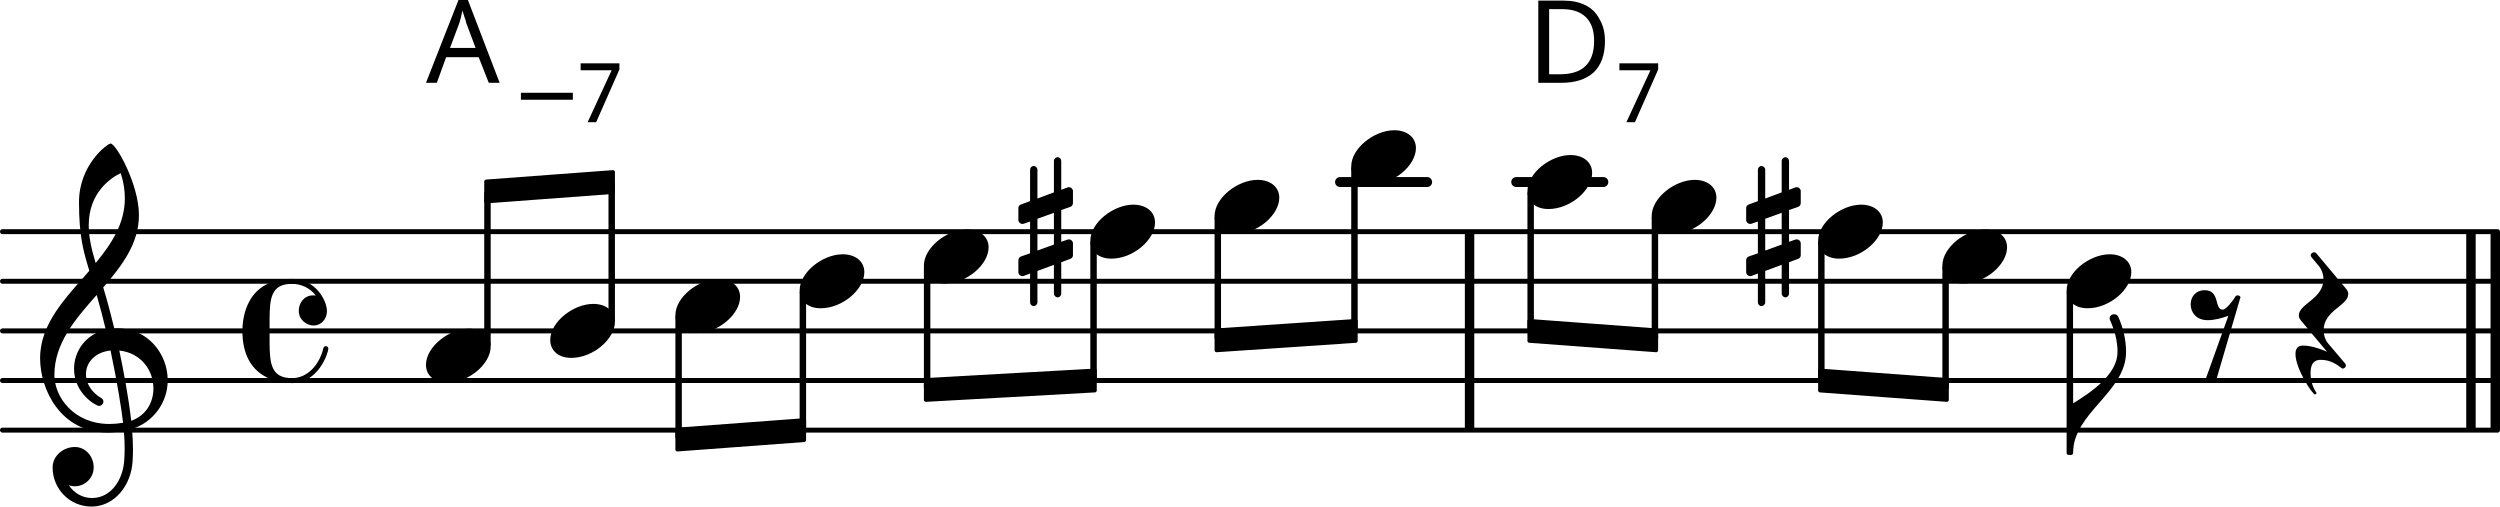
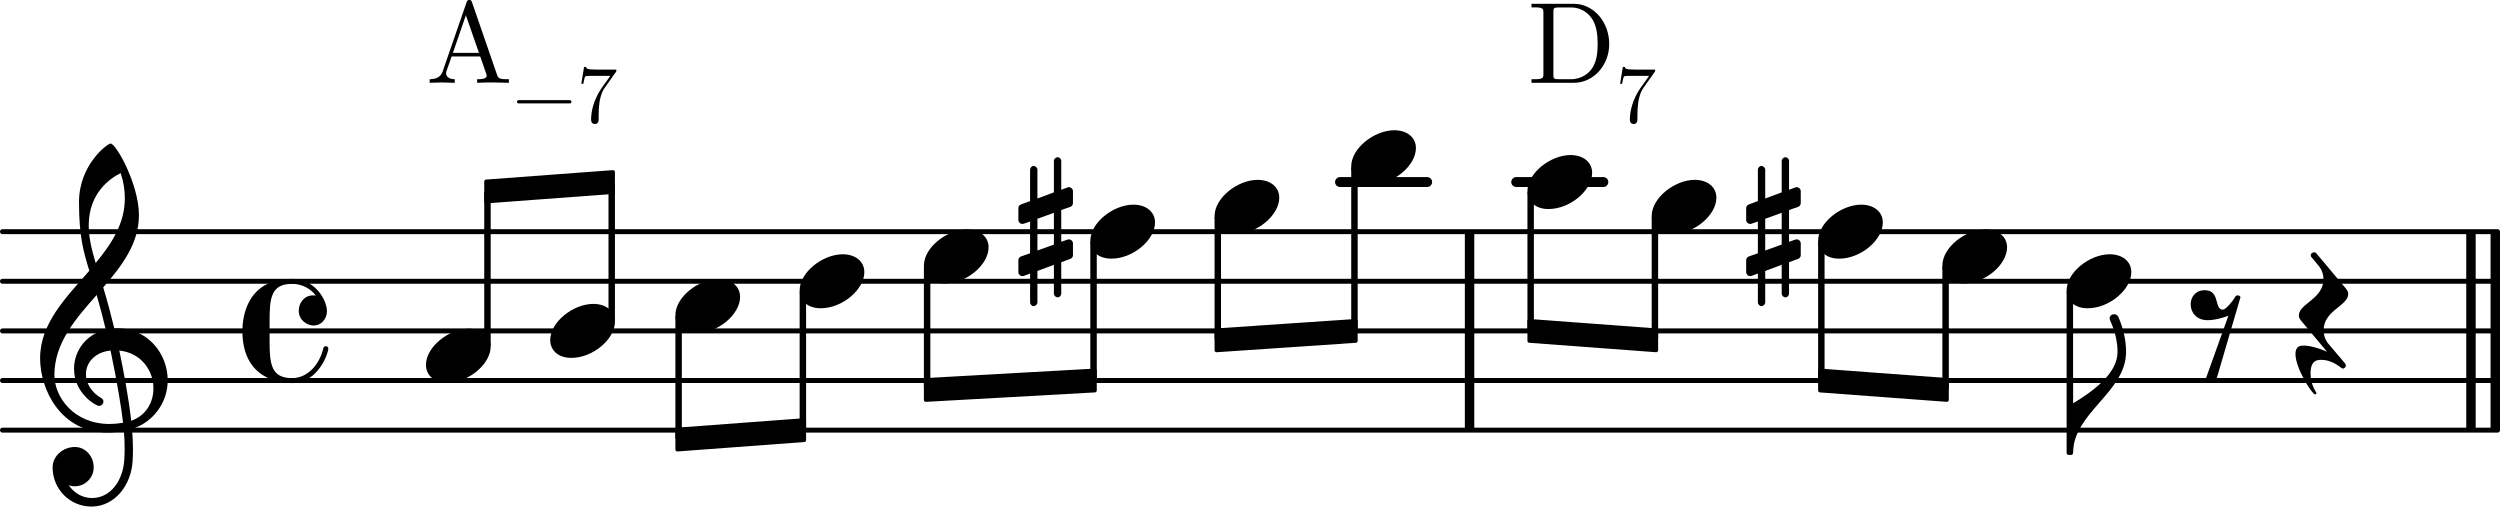
<svg xmlns="http://www.w3.org/2000/svg" version="1.2" width="88.541mm" height="17.94mm" viewBox="0 0 50.385 10.209" id="svg54">
  <defs id="defs54" />
  <style type="text/css" id="style1">
tspan { white-space: pre; }
</style>
  <g transform="translate(50.195,6.668853)" id="g1">
-     <rect x="0" y="-2" width="0.19" height="4" ry="0" fill="currentColor" id="rect1" />
+     <path id="rect1" style="fill:currentColor" d="M 0,-2 H 0.19 V 2 H 0 Z" />
  </g>
  <g transform="translate(49.705,6.668853)" id="g2">
-     <rect x="0" y="-2" width="0.19" height="4" ry="0" fill="currentColor" id="rect2" />
+     <path id="rect2" style="fill:currentColor" d="M 0,-2 H 0.19 V 2 H 0 Z" />
  </g>
  <g transform="translate(0,3.668853)" id="g3">
-     <rect x="30.458" y="-0.1" width="1.956" height="0.2" ry="0.1" fill="currentColor" id="rect3" />
+     <path id="rect3" style="fill:currentColor" d="m 30.558,-0.1 h 1.756 c 0.055,0 0.1,0.045 0.1,0.1 0,0.055 -0.045,0.1 -0.1,0.1 h -1.756 c -0.055,0 -0.1,-0.045 -0.1,-0.1 0,-0.055 0.045,-0.1 0.1,-0.1 z" />
  </g>
  <g transform="translate(0,3.668853)" id="g4">
-     <rect x="26.907" y="-0.1" width="1.956" height="0.2" ry="0.1" fill="currentColor" id="rect4" />
+     <path id="rect4" style="fill:currentColor" d="m 27.007,-0.1 h 1.756 c 0.055,0 0.1,0.045 0.1,0.1 0,0.055 -0.045,0.1 -0.1,0.1 h -1.756 c -0.055,0 -0.1,-0.045 -0.1,-0.1 0,-0.055 0.045,-0.1 0.1,-0.1 z" />
  </g>
  <g transform="translate(0,8.668853)" id="g5">
-     <line stroke-linejoin="round" stroke-linecap="round" stroke-width="0.1" stroke="currentColor" x1="0.05" y1="0" x2="50.335" y2="0" id="line4" />
+     <path id="line4" style="stroke:currentColor;stroke-width:0.1;stroke-linecap:round;stroke-linejoin:round" d="M 0.05,0 H 50.335" />
  </g>
  <g transform="translate(0,7.668853)" id="g6">
-     <line stroke-linejoin="round" stroke-linecap="round" stroke-width="0.1" stroke="currentColor" x1="0.05" y1="0" x2="50.335" y2="0" id="line5" />
+     <path id="line5" style="stroke:currentColor;stroke-width:0.1;stroke-linecap:round;stroke-linejoin:round" d="M 0.05,0 H 50.335" />
  </g>
  <g transform="translate(0,6.668853)" id="g7">
-     <line stroke-linejoin="round" stroke-linecap="round" stroke-width="0.1" stroke="currentColor" x1="0.05" y1="0" x2="50.335" y2="0" id="line6" />
+     <path id="line6" style="stroke:currentColor;stroke-width:0.1;stroke-linecap:round;stroke-linejoin:round" d="M 0.05,0 H 50.335" />
  </g>
  <g transform="translate(0,5.668853)" id="g8">
-     <line stroke-linejoin="round" stroke-linecap="round" stroke-width="0.1" stroke="currentColor" x1="0.05" y1="0" x2="50.335" y2="0" id="line7" />
+     <path id="line7" style="stroke:currentColor;stroke-width:0.1;stroke-linecap:round;stroke-linejoin:round" d="M 0.05,0 H 50.335" />
  </g>
  <g transform="translate(0,4.668853)" id="g9">
-     <line stroke-linejoin="round" stroke-linecap="round" stroke-width="0.1" stroke="currentColor" x1="0.05" y1="0" x2="50.335" y2="0" id="line8" />
+     <path id="line8" style="stroke:currentColor;stroke-width:0.1;stroke-linecap:round;stroke-linejoin:round" d="M 0.05,0 H 50.335" />
  </g>
  <g transform="translate(29.5226,6.668853)" id="g10">
-     <rect x="0" y="-2" width="0.19" height="4" ry="0" fill="currentColor" id="rect9" />
+     <path id="rect9" style="fill:currentColor" d="M 0,-2 H 0.19 V 2 H 0 Z" />
  </g>
  <g transform="translate(36.6424,7.668853)" id="g11">
-     <polygon stroke-linejoin="round" stroke-linecap="round" stroke-width="0.08" fill="currentColor" stroke="currentColor" points="0.04,0.2 0.04,-0.2 2.594,-0.01 2.594,0.39 " id="polygon10" />
+     <path id="polygon10" style="fill:currentColor;stroke:currentColor;stroke-width:0.08;stroke-linecap:round;stroke-linejoin:round" d="m 2.594,-0.01 v 0.4 L 0.04,0.2 v -0.4 z" />
  </g>
  <g transform="translate(30.784,6.668853)" id="g12">
-     <polygon stroke-linejoin="round" stroke-linecap="round" stroke-width="0.08" fill="currentColor" stroke="currentColor" points="0.04,0.2 0.04,-0.2 2.594,-0.01 2.594,0.39 " id="polygon11" />
+     <path id="polygon11" style="fill:currentColor;stroke:currentColor;stroke-width:0.08;stroke-linecap:round;stroke-linejoin:round" d="m 2.594,-0.01 v 0.4 L 0.04,0.2 v -0.4 z" />
  </g>
  <g transform="translate(8.585,1.668853)" id="g13">
-     <text font-family="'NewComputerModern Math'" font-size="2.331px" text-anchor="start" fill="currentColor" id="text12">
-       <tspan id="tspan12">A</tspan>
-     </text>
+     <path style="font-size:2.331px;font-family:'NewComputerModern Math';white-space:pre" d="m 1.671,0 v -0.072 h -0.042 c -0.14,0 -0.172,-0.016 -0.198,-0.093 l -0.503,-1.457 c -0.012,-0.03 -0.016,-0.047 -0.054,-0.047 -0.037,0 -0.044,0.014 -0.056,0.047 L 0.336,-0.228 C 0.294,-0.11 0.2,-0.075 0.075,-0.072 V 0 L 0.312,-0.007 0.58,0 v -0.072 c -0.117,0 -0.175,-0.058 -0.175,-0.119 0,-0.007 0.002,-0.03 0.005,-0.035 l 0.107,-0.305 H 1.093 L 1.217,-0.175 c 0.002,0.009 0.007,0.023 0.007,0.033 0,0.07 -0.131,0.07 -0.193,0.07 V 0 C 1.114,-0.007 1.277,-0.007 1.366,-0.007 Z M 1.068,-0.604 H 0.543 L 0.804,-1.361 Z" id="text12" aria-label="A" />
  </g>
  <g transform="translate(10.3263,2.463453)" id="g14">
-     <text font-family="'NewComputerModern Math'" font-size="1.648px" text-anchor="start" fill="currentColor" id="text13">
-       <tspan id="tspan13">−</tspan>
-     </text>
+     <path style="font-size:1.648px;font-family:'NewComputerModern Math';white-space:pre" d="m 1.19,-0.412 c 0,-0.018 -0.015,-0.033 -0.033,-0.033 H 0.125 c -0.018,0 -0.033,0.015 -0.033,0.033 0,0.018 0.015,0.033 0.033,0.033 h 1.032 c 0.018,0 0.033,-0.015 0.033,-0.033 z" id="text13" aria-label="−" />
  </g>
  <g transform="translate(11.6238,2.463453)" id="g15">
-     <text font-family="'NewComputerModern Math'" font-size="1.648px" text-anchor="start" fill="currentColor" id="text14">
-       <tspan id="tspan14">7</tspan>
-     </text>
+     <path style="font-size:1.648px;font-family:'NewComputerModern Math';white-space:pre" d="M 0.799,-1.061 H 0.399 c -0.201,0 -0.204,-0.021 -0.211,-0.053 h -0.041 L 0.092,-0.775 h 0.041 c 0.005,-0.026 0.02,-0.13 0.041,-0.15 0.012,-0.01 0.14,-0.01 0.162,-0.01 h 0.341 l -0.185,0.26 c -0.148,0.222 -0.203,0.452 -0.203,0.62 0,0.016 0,0.091 0.076,0.091 0.076,0 0.076,-0.074 0.076,-0.091 v -0.084 c 0,-0.091 0.005,-0.181 0.018,-0.27 0.007,-0.038 0.03,-0.18 0.102,-0.282 l 0.222,-0.313 C 0.799,-1.023 0.799,-1.027 0.799,-1.061 Z" id="text14" aria-label="7" />
  </g>
  <g transform="translate(8.585,7.168853)" id="g16">
    <path transform="scale(0.004,-0.004)" d="M 0,-46 C 0,45 116,136 217,136 280,136 326,101 326,46 326,-41 216,-136 106,-136 39,-136 0,-97 0,-46 Z" fill="currentColor" id="path15" />
  </g>
  <g transform="translate(0.8,7.668853)" id="g17">
    <path transform="scale(0.004,-0.004)" d="m 266,-635 h -6 c -108,0 -195,88 -195,197 0,58 53,103 112,103 54,0 95,-47 95,-103 0,-52 -43,-95 -95,-95 -11,0 -21,2 -31,6 26,-39 68,-65 117,-65 h 4 z m 135,786 c 19,-89 48,-242 60,-354 76,27 112,94 112,163 0,89 -60,179 -172,191 z M 74,28 c 0,-112 98,-247 278,-247 21,0 44,2 68,6 -7,64 -29,203 -63,364 -79,-8 -124,-61 -124,-119 0,-44 25,-91 81,-123 5,-5 7,-10 7,-15 0,-11 -10,-22 -22,-22 -15,0 -126,62 -126,187 0,88 58,174 160,197 -14,58 -29,117 -46,175 C 180,310 74,188 74,28 Z m 283,1166 c 28,0 143,-206 143,-361 0,-143 -86,-255 -180,-364 21,-68 39,-138 56,-207 5,0 10,1 14,1 155,0 255,-129 255,-262 0,-113 -74,-212 -180,-245 3,-35 5,-70 5,-105 0,-19 -1,-39 -2,-58 -7,-119 -88,-225 -202,-228 l 1,43 c 93,2 153,92 159,191 1,18 2,37 2,55 0,31 -1,61 -4,92 -28,-5 -55,-8 -80,-8 -239,0 -342,217 -342,374 0,177 131,306 248,441 -29,96 -52,170 -52,346 0,189 144,295 159,295 z M 247,782 c 0,-55 12,-115 35,-190 83,100 147,202 147,326 0,40 -6,82 -21,127 -49,-24 -161,-97 -161,-263 z" fill="currentColor" id="path16" />
  </g>
  <g transform="translate(4.885,6.668853)" id="g18">
    <path transform="scale(0.004,-0.004)" d="M 433,-89 C 433,-111 383,-263 250,-263 191,-263 0,-244 0,0 0,62 18,262 250,262 366,262 426,156 426,99 426,59 396,27 359,27 c -31,0 -75,25 -75,75 0,38 27,77 72,77 4,0 9,0 14,-1 -28,37 -72,59 -120,59 C 144,237 137,164 137,51 V 0 -51 c 0,-113 7,-187 113,-187 80,0 139,70 158,151 2,7 7,10 12,10 6,0 13,-4 13,-12 z" fill="currentColor" id="path17" />
  </g>
  <g transform="translate(9.8242,6.668853)" id="g19">
-     <rect x="-0.065" y="-2.815" width="0.13" height="3.128" ry="0.04" fill="currentColor" id="rect18" />
+     <path id="rect18" style="fill:currentColor" d="m -0.025,-2.815 h 0.05 c 0.022,0 0.04,0.018 0.04,0.04 v 3.049 c 0,0.022 -0.018,0.04 -0.04,0.04 h -0.05 c -0.022,0 -0.04,-0.018 -0.04,-0.04 v -3.049 c 0,-0.022 0.018,-0.04 0.04,-0.04 z" />
  </g>
  <g transform="translate(24.4785,6.858853)" id="g20">
-     <polygon stroke-linejoin="round" stroke-linecap="round" stroke-width="0.08" fill="currentColor" stroke="currentColor" points="0.04,0.2 0.04,-0.2 2.844,-0.39 2.844,0.01 " id="polygon19" />
+     <path id="polygon19" style="fill:currentColor;stroke:currentColor;stroke-width:0.08;stroke-linecap:round;stroke-linejoin:round" d="m 2.844,-0.39 v 0.4 L 0.04,0.2 v -0.4 z" />
  </g>
  <g transform="translate(11.0892,6.668853)" id="g21">
    <path transform="scale(0.004,-0.004)" d="M 0,-46 C 0,45 116,136 217,136 280,136 326,101 326,46 326,-41 216,-136 106,-136 39,-136 0,-97 0,-46 Z" fill="currentColor" id="path20" />
  </g>
  <g transform="translate(12.3284,6.668853)" id="g22">
-     <rect x="-0.065" y="-2.995" width="0.13" height="2.809" ry="0.04" fill="currentColor" id="rect21" />
+     <path id="rect21" style="fill:currentColor" d="m -0.025,-2.995 h 0.05 c 0.022,0 0.04,0.018 0.04,0.04 v 2.729 c 0,0.022 -0.018,0.04 -0.04,0.04 h -0.05 c -0.022,0 -0.04,-0.018 -0.04,-0.04 V -2.955 c 0,-0.022 0.018,-0.04 0.04,-0.04 z" />
  </g>
  <g transform="translate(18.6201,7.858853)" id="g23">
-     <polygon stroke-linejoin="round" stroke-linecap="round" stroke-width="0.08" fill="currentColor" stroke="currentColor" points="0.04,0.2 0.04,-0.2 3.444,-0.39 3.444,0.01 " id="polygon22" />
+     <path id="polygon22" style="fill:currentColor;stroke:currentColor;stroke-width:0.08;stroke-linecap:round;stroke-linejoin:round" d="m 3.444,-0.39 v 0.4 L 0.04,0.2 v -0.4 z" />
  </g>
  <g transform="translate(13.6117,6.168853)" id="g24">
    <path transform="scale(0.004,-0.004)" d="M 0,-46 C 0,45 116,136 217,136 280,136 326,101 326,46 326,-41 216,-136 106,-136 39,-136 0,-97 0,-46 Z" fill="currentColor" id="path23" />
  </g>
  <g transform="translate(13.6767,6.668853)" id="g25">
-     <rect x="-0.065" y="-0.314" width="0.13" height="2.499" ry="0.04" fill="currentColor" id="rect24" />
+     <path id="rect24" style="fill:currentColor" d="m -0.025,-0.314 h 0.05 c 0.022,0 0.04,0.018 0.04,0.04 V 2.145 c 0,0.022 -0.018,0.04 -0.04,0.04 h -0.05 c -0.022,0 -0.04,-0.018 -0.04,-0.04 v -2.419 c 0,-0.022 0.018,-0.04 0.04,-0.04 z" />
  </g>
  <g transform="translate(13.6117,8.858853)" id="g26">
-     <polygon stroke-linejoin="round" stroke-linecap="round" stroke-width="0.08" fill="currentColor" stroke="currentColor" points="0.04,0.2 0.04,-0.2 2.594,-0.39 2.594,0.01 " id="polygon25" />
+     <path id="polygon25" style="fill:currentColor;stroke:currentColor;stroke-width:0.08;stroke-linecap:round;stroke-linejoin:round" d="m 2.594,-0.39 v 0.4 L 0.04,0.2 v -0.4 z" />
  </g>
  <g transform="translate(16.1159,5.668853)" id="g27">
    <path transform="scale(0.004,-0.004)" d="M 0,-46 C 0,45 116,136 217,136 280,136 326,101 326,46 326,-41 216,-136 106,-136 39,-136 0,-97 0,-46 Z" fill="currentColor" id="path26" />
  </g>
  <g transform="translate(16.1809,6.668853)" id="g28">
-     <rect x="-0.065" y="-0.814" width="0.13" height="2.818" ry="0.04" fill="currentColor" id="rect27" />
+     <path id="rect27" style="fill:currentColor" d="m -0.025,-0.814 h 0.05 c 0.022,0 0.04,0.018 0.04,0.04 V 1.965 c 0,0.022 -0.018,0.04 -0.04,0.04 h -0.05 c -0.022,0 -0.04,-0.018 -0.04,-0.04 v -2.739 c 0,-0.022 0.018,-0.04 0.04,-0.04 z" />
  </g>
  <g transform="translate(9.7592,3.858853)" id="g29">
-     <polygon stroke-linejoin="round" stroke-linecap="round" stroke-width="0.08" fill="currentColor" stroke="currentColor" points="0.04,0.2 0.04,-0.2 2.594,-0.39 2.594,0.01 " id="polygon28" />
+     <path id="polygon28" style="fill:currentColor;stroke:currentColor;stroke-width:0.08;stroke-linecap:round;stroke-linejoin:round" d="m 2.594,-0.39 v 0.4 L 0.04,0.2 v -0.4 z" />
  </g>
  <g transform="translate(18.6201,5.168853)" id="g30">
    <path transform="scale(0.004,-0.004)" d="M 0,-46 C 0,45 116,136 217,136 280,136 326,101 326,46 326,-41 216,-136 106,-136 39,-136 0,-97 0,-46 Z" fill="currentColor" id="path29" />
  </g>
  <g transform="translate(18.6851,6.668853)" id="g31">
-     <rect x="-0.065" y="-1.314" width="0.13" height="2.5" ry="0.04" fill="currentColor" id="rect30" />
+     <path id="rect30" style="fill:currentColor" d="m -0.025,-1.314 h 0.05 c 0.022,0 0.04,0.018 0.04,0.04 v 2.42 c 0,0.022 -0.018,0.04 -0.04,0.04 h -0.05 c -0.022,0 -0.04,-0.018 -0.04,-0.04 v -2.42 c 0,-0.022 0.018,-0.04 0.04,-0.04 z" />
  </g>
  <g transform="translate(21.9743,4.668853)" id="g32">
    <path transform="scale(0.004,-0.004)" d="M 0,-46 C 0,45 116,136 217,136 280,136 326,101 326,46 326,-41 216,-136 106,-136 39,-136 0,-97 0,-46 Z" fill="currentColor" id="path31" />
  </g>
  <g transform="translate(22.0393,6.668853)" id="g33">
-     <rect x="-0.065" y="-1.814" width="0.13" height="2.817" ry="0.04" fill="currentColor" id="rect32" />
+     <path id="rect32" style="fill:currentColor" d="m -0.025,-1.814 h 0.05 c 0.022,0 0.04,0.018 0.04,0.04 v 2.737 c 0,0.022 -0.018,0.04 -0.04,0.04 h -0.05 c -0.022,0 -0.04,-0.018 -0.04,-0.04 V -1.774 c 0,-0.022 0.018,-0.04 0.04,-0.04 z" />
  </g>
  <g transform="translate(20.5243,4.668853)" id="g34">
    <path transform="scale(0.004,-0.004)" d="m 0,119 c 0,8 5,15 13,18 l 46,17 v 158 c 0,10 8,19 18,19 10,0 19,-9 19,-19 V 167 l 83,31 v 158 c 0,10 9,19 19,19 10,0 18,-9 18,-19 V 211 l 32,12 c 2,1 5,1 7,1 11,0 20,-9 20,-20 v -60 c 0,-8 -5,-16 -13,-19 L 216,109 V -51 l 32,11 c 2,1 5,1 7,1 11,0 20,-9 20,-20 v -60 c 0,-8 -5,-15 -13,-18 l -46,-17 v -158 c 0,-10 -8,-19 -18,-19 -10,0 -19,9 -19,19 v 145 l -83,-31 v -158 c 0,-10 -9,-19 -19,-19 -10,0 -18,9 -18,19 v 145 l -32,-12 c -2,-1 -5,-1 -7,-1 -11,0 -20,9 -20,20 v 60 c 0,8 5,16 13,19 l 46,16 V 51 L 27,40 C 25,39 22,39 20,39 9,39 0,48 0,59 Z M 179,95 96,65 V -95 l 83,30 z" fill="currentColor" id="path33" />
  </g>
  <g transform="translate(24.4785,4.168853)" id="g35">
    <path transform="scale(0.004,-0.004)" d="M 0,-46 C 0,45 116,136 217,136 280,136 326,101 326,46 326,-41 216,-136 106,-136 39,-136 0,-97 0,-46 Z" fill="currentColor" id="path34" />
  </g>
  <g transform="translate(24.5435,6.668853)" id="g36">
-     <rect x="-0.065" y="-2.314" width="0.13" height="2.499" ry="0.04" fill="currentColor" id="rect35" />
+     <path id="rect35" style="fill:currentColor" d="m -0.025,-2.314 h 0.05 c 0.022,0 0.04,0.018 0.04,0.04 v 2.42 c 0,0.022 -0.018,0.04 -0.04,0.04 h -0.05 c -0.022,0 -0.04,-0.018 -0.04,-0.04 V -2.274 c 0,-0.022 0.018,-0.04 0.04,-0.04 z" />
  </g>
  <g transform="translate(27.2327,3.168853)" id="g37">
    <path transform="scale(0.004,-0.004)" d="M 0,-46 C 0,45 116,136 217,136 280,136 326,101 326,46 326,-41 216,-136 106,-136 39,-136 0,-97 0,-46 Z" fill="currentColor" id="path36" />
  </g>
  <g transform="translate(27.2977,6.668853)" id="g38">
-     <rect x="-0.065" y="-3.314" width="0.13" height="3.318" ry="0.04" fill="currentColor" id="rect37" />
+     <path id="rect37" style="fill:currentColor" d="m -0.025,-3.314 h 0.05 c 0.022,0 0.04,0.018 0.04,0.04 v 3.238 c 0,0.022 -0.018,0.04 -0.04,0.04 h -0.05 c -0.022,0 -0.04,-0.018 -0.04,-0.04 V -3.274 c 0,-0.022 0.018,-0.04 0.04,-0.04 z" />
  </g>
  <g transform="translate(30.784,1.668853)" id="g39">
-     <text font-family="'NewComputerModern Math'" font-size="2.331px" text-anchor="start" fill="currentColor" id="text38">
-       <tspan id="tspan38">D</tspan>
-     </text>
+     <path style="font-size:2.331px;font-family:'NewComputerModern Math';white-space:pre" d="m 1.648,-0.783 c 0,-0.443 -0.315,-0.809 -0.713,-0.809 H 0.082 v 0.072 h 0.056 c 0.179,0 0.184,0.026 0.184,0.11 v 1.228 c 0,0.084 -0.005,0.11 -0.184,0.11 H 0.082 V 0 H 0.935 C 1.326,0 1.648,-0.345 1.648,-0.783 Z m -0.233,0 c 0,0.259 -0.044,0.399 -0.128,0.513 -0.047,0.063 -0.179,0.198 -0.415,0.198 h -0.235 c -0.11,0 -0.114,-0.016 -0.114,-0.093 v -1.261 c 0,-0.077 0.005,-0.093 0.114,-0.093 h 0.233 c 0.145,0 0.305,0.051 0.424,0.217 0.1,0.138 0.121,0.338 0.121,0.52 z" id="text38" aria-label="D" />
  </g>
  <g transform="translate(32.5595,2.463453)" id="g40">
-     <text font-family="'NewComputerModern Math'" font-size="1.648px" text-anchor="start" fill="currentColor" id="text39">
-       <tspan id="tspan39">7</tspan>
-     </text>
+     <path style="font-size:1.648px;font-family:'NewComputerModern Math';white-space:pre" d="M 0.799,-1.061 H 0.399 c -0.201,0 -0.204,-0.021 -0.211,-0.053 h -0.041 L 0.092,-0.775 h 0.041 c 0.005,-0.026 0.02,-0.13 0.041,-0.15 0.012,-0.01 0.14,-0.01 0.162,-0.01 h 0.341 l -0.185,0.26 c -0.148,0.222 -0.203,0.452 -0.203,0.62 0,0.016 0,0.091 0.076,0.091 0.076,0 0.076,-0.074 0.076,-0.091 v -0.084 c 0,-0.091 0.005,-0.181 0.018,-0.27 0.007,-0.038 0.03,-0.18 0.102,-0.282 l 0.222,-0.313 C 0.799,-1.023 0.799,-1.027 0.799,-1.061 Z" id="text39" aria-label="7" />
  </g>
  <g transform="translate(30.784,3.668853)" id="g41">
    <path transform="scale(0.004,-0.004)" d="M 0,-46 C 0,45 116,136 217,136 280,136 326,101 326,46 326,-41 216,-136 106,-136 39,-136 0,-97 0,-46 Z" fill="currentColor" id="path40" />
  </g>
  <g transform="translate(30.849,6.668853)" id="g42">
-     <rect x="-0.065" y="-2.814" width="0.13" height="2.818" ry="0.04" fill="currentColor" id="rect41" />
+     <path id="rect41" style="fill:currentColor" d="m -0.025,-2.814 h 0.05 c 0.022,0 0.04,0.018 0.04,0.04 v 2.739 c 0,0.022 -0.018,0.04 -0.04,0.04 h -0.05 c -0.022,0 -0.04,-0.018 -0.04,-0.04 V -2.774 c 0,-0.022 0.018,-0.04 0.04,-0.04 z" />
  </g>
  <g transform="translate(33.2882,4.168853)" id="g43">
    <path transform="scale(0.004,-0.004)" d="M 0,-46 C 0,45 116,136 217,136 280,136 326,101 326,46 326,-41 216,-136 106,-136 39,-136 0,-97 0,-46 Z" fill="currentColor" id="path42" />
  </g>
  <g transform="translate(33.3532,6.668853)" id="g44">
-     <rect x="-0.065" y="-2.314" width="0.13" height="2.499" ry="0.04" fill="currentColor" id="rect43" />
+     <path id="rect43" style="fill:currentColor" d="m -0.025,-2.314 h 0.05 c 0.022,0 0.04,0.018 0.04,0.04 v 2.419 c 0,0.022 -0.018,0.04 -0.04,0.04 h -0.05 c -0.022,0 -0.04,-0.018 -0.04,-0.04 V -2.274 c 0,-0.022 0.018,-0.04 0.04,-0.04 z" />
  </g>
  <g transform="translate(36.6424,4.668853)" id="g45">
    <path transform="scale(0.004,-0.004)" d="M 0,-46 C 0,45 116,136 217,136 280,136 326,101 326,46 326,-41 216,-136 106,-136 39,-136 0,-97 0,-46 Z" fill="currentColor" id="path44" />
  </g>
  <g transform="translate(36.7074,6.668853)" id="g46">
-     <rect x="-0.065" y="-1.814" width="0.13" height="2.818" ry="0.04" fill="currentColor" id="rect45" />
+     <path id="rect45" style="fill:currentColor" d="m -0.025,-1.814 h 0.05 c 0.022,0 0.04,0.018 0.04,0.04 v 2.739 c 0,0.022 -0.018,0.04 -0.04,0.04 h -0.05 c -0.022,0 -0.04,-0.018 -0.04,-0.04 V -1.774 c 0,-0.022 0.018,-0.04 0.04,-0.04 z" />
  </g>
  <g transform="translate(35.1924,4.668853)" id="g47">
    <path transform="scale(0.004,-0.004)" d="m 0,119 c 0,8 5,15 13,18 l 46,17 v 158 c 0,10 8,19 18,19 10,0 19,-9 19,-19 V 167 l 83,31 v 158 c 0,10 9,19 19,19 10,0 18,-9 18,-19 V 211 l 32,12 c 2,1 5,1 7,1 11,0 20,-9 20,-20 v -60 c 0,-8 -5,-16 -13,-19 L 216,109 V -51 l 32,11 c 2,1 5,1 7,1 11,0 20,-9 20,-20 v -60 c 0,-8 -5,-15 -13,-18 l -46,-17 v -158 c 0,-10 -8,-19 -18,-19 -10,0 -19,9 -19,19 v 145 l -83,-31 v -158 c 0,-10 -9,-19 -19,-19 -10,0 -18,9 -18,19 v 145 l -32,-12 c -2,-1 -5,-1 -7,-1 -11,0 -20,9 -20,20 v 60 c 0,8 5,16 13,19 l 46,16 V 51 L 27,40 C 25,39 22,39 20,39 9,39 0,48 0,59 Z M 179,95 96,65 V -95 l 83,30 z" fill="currentColor" id="path46" />
  </g>
  <g transform="translate(39.1466,5.168853)" id="g48">
    <path transform="scale(0.004,-0.004)" d="M 0,-46 C 0,45 116,136 217,136 280,136 326,101 326,46 326,-41 216,-136 106,-136 39,-136 0,-97 0,-46 Z" fill="currentColor" id="path47" />
  </g>
  <g transform="translate(39.2116,6.668853)" id="g49">
-     <rect x="-0.065" y="-1.314" width="0.13" height="2.499" ry="0.04" fill="currentColor" id="rect48" />
+     <path id="rect48" style="fill:currentColor" d="m -0.025,-1.314 h 0.05 c 0.022,0 0.04,0.018 0.04,0.04 v 2.419 c 0,0.022 -0.018,0.04 -0.04,0.04 h -0.05 c -0.022,0 -0.04,-0.018 -0.04,-0.04 v -2.419 c 0,-0.022 0.018,-0.04 0.04,-0.04 z" />
  </g>
  <g transform="translate(41.6508,5.668853)" id="g50">
    <path transform="scale(0.004,-0.004)" d="M 0,-46 C 0,45 116,136 217,136 280,136 326,101 326,46 326,-41 216,-136 106,-136 39,-136 0,-97 0,-46 Z" fill="currentColor" id="path49" />
  </g>
  <g transform="translate(41.7158,6.668853)" id="g51">
-     <rect x="-0.065" y="-0.814" width="0.13" height="3.314" ry="0.04" fill="currentColor" id="rect50" />
+     <path id="rect50" style="fill:currentColor" d="m -0.025,-0.814 h 0.05 c 0.022,0 0.04,0.018 0.04,0.04 V 2.46 c 0,0.022 -0.018,0.04 -0.04,0.04 h -0.05 c -0.022,0 -0.04,-0.018 -0.04,-0.04 v -3.234 c 0,-0.022 0.018,-0.04 0.04,-0.04 z" />
  </g>
  <g transform="translate(41.7808,9.128853)" id="g52">
    <path transform="scale(0.004,-0.004)" d="M 0,0 H -16 V 375 H 0 Z m 224,509 c 0,94 -40,158 -40,168 0,14 11,22 23,22 7,0 15,-3 20,-11 25,-56 40,-117 40,-179 C 267,306 0,203 0,0 v 250 c 97,59 224,148 224,259 z" fill="currentColor" id="path51" />
  </g>
  <g transform="translate(44.155,6.668853)" id="g53">
    <path transform="scale(0.004,-0.004)" d="m 70,205 c 79,0 46,-98 91,-98 16,0 54,48 61,63 3,6 8,9 14,9 6,0 12,-3 14,-9 L 127,-250 c -8,-7 -17,-10 -27,-10 -10,0 -20,3 -28,10 L 189,76 C 155,64 120,54 84,54 26,54 -1,95 -1,134 c 0,36 24,71 71,71 z" fill="currentColor" id="path52" />
  </g>
  <g transform="translate(46.355,6.668853)" id="g54">
    <path transform="scale(0.004,-0.004)" d="m -6,78 c 0,59 124,83 124,182 0,24 -8,49 -25,69 l -35,42 c -3,3 -4,7 -4,10 0,9 9,15 17,15 4,0 8,-1 11,-5 L 233,211 c 7,-9 10,-17 10,-25 0,-59 -124,-83 -124,-182 0,-24 7,-49 24,-69 l 84,-99 c 3,-3 4,-7 4,-10 0,-9 -8,-16 -16,-16 -8,0 -45,44 -109,44 -16,0 -53,0 -53,-67 0,-62 30,-97 30,-100 0,-4 -4,-7 -8,-7 -13,0 -98,130 -98,204 0,41 27,42 40,42 33,0 78,-13 119,-31 L 4,53 C -3,62 -6,70 -6,78 Z" fill="currentColor" id="path53" />
  </g>
</svg>
